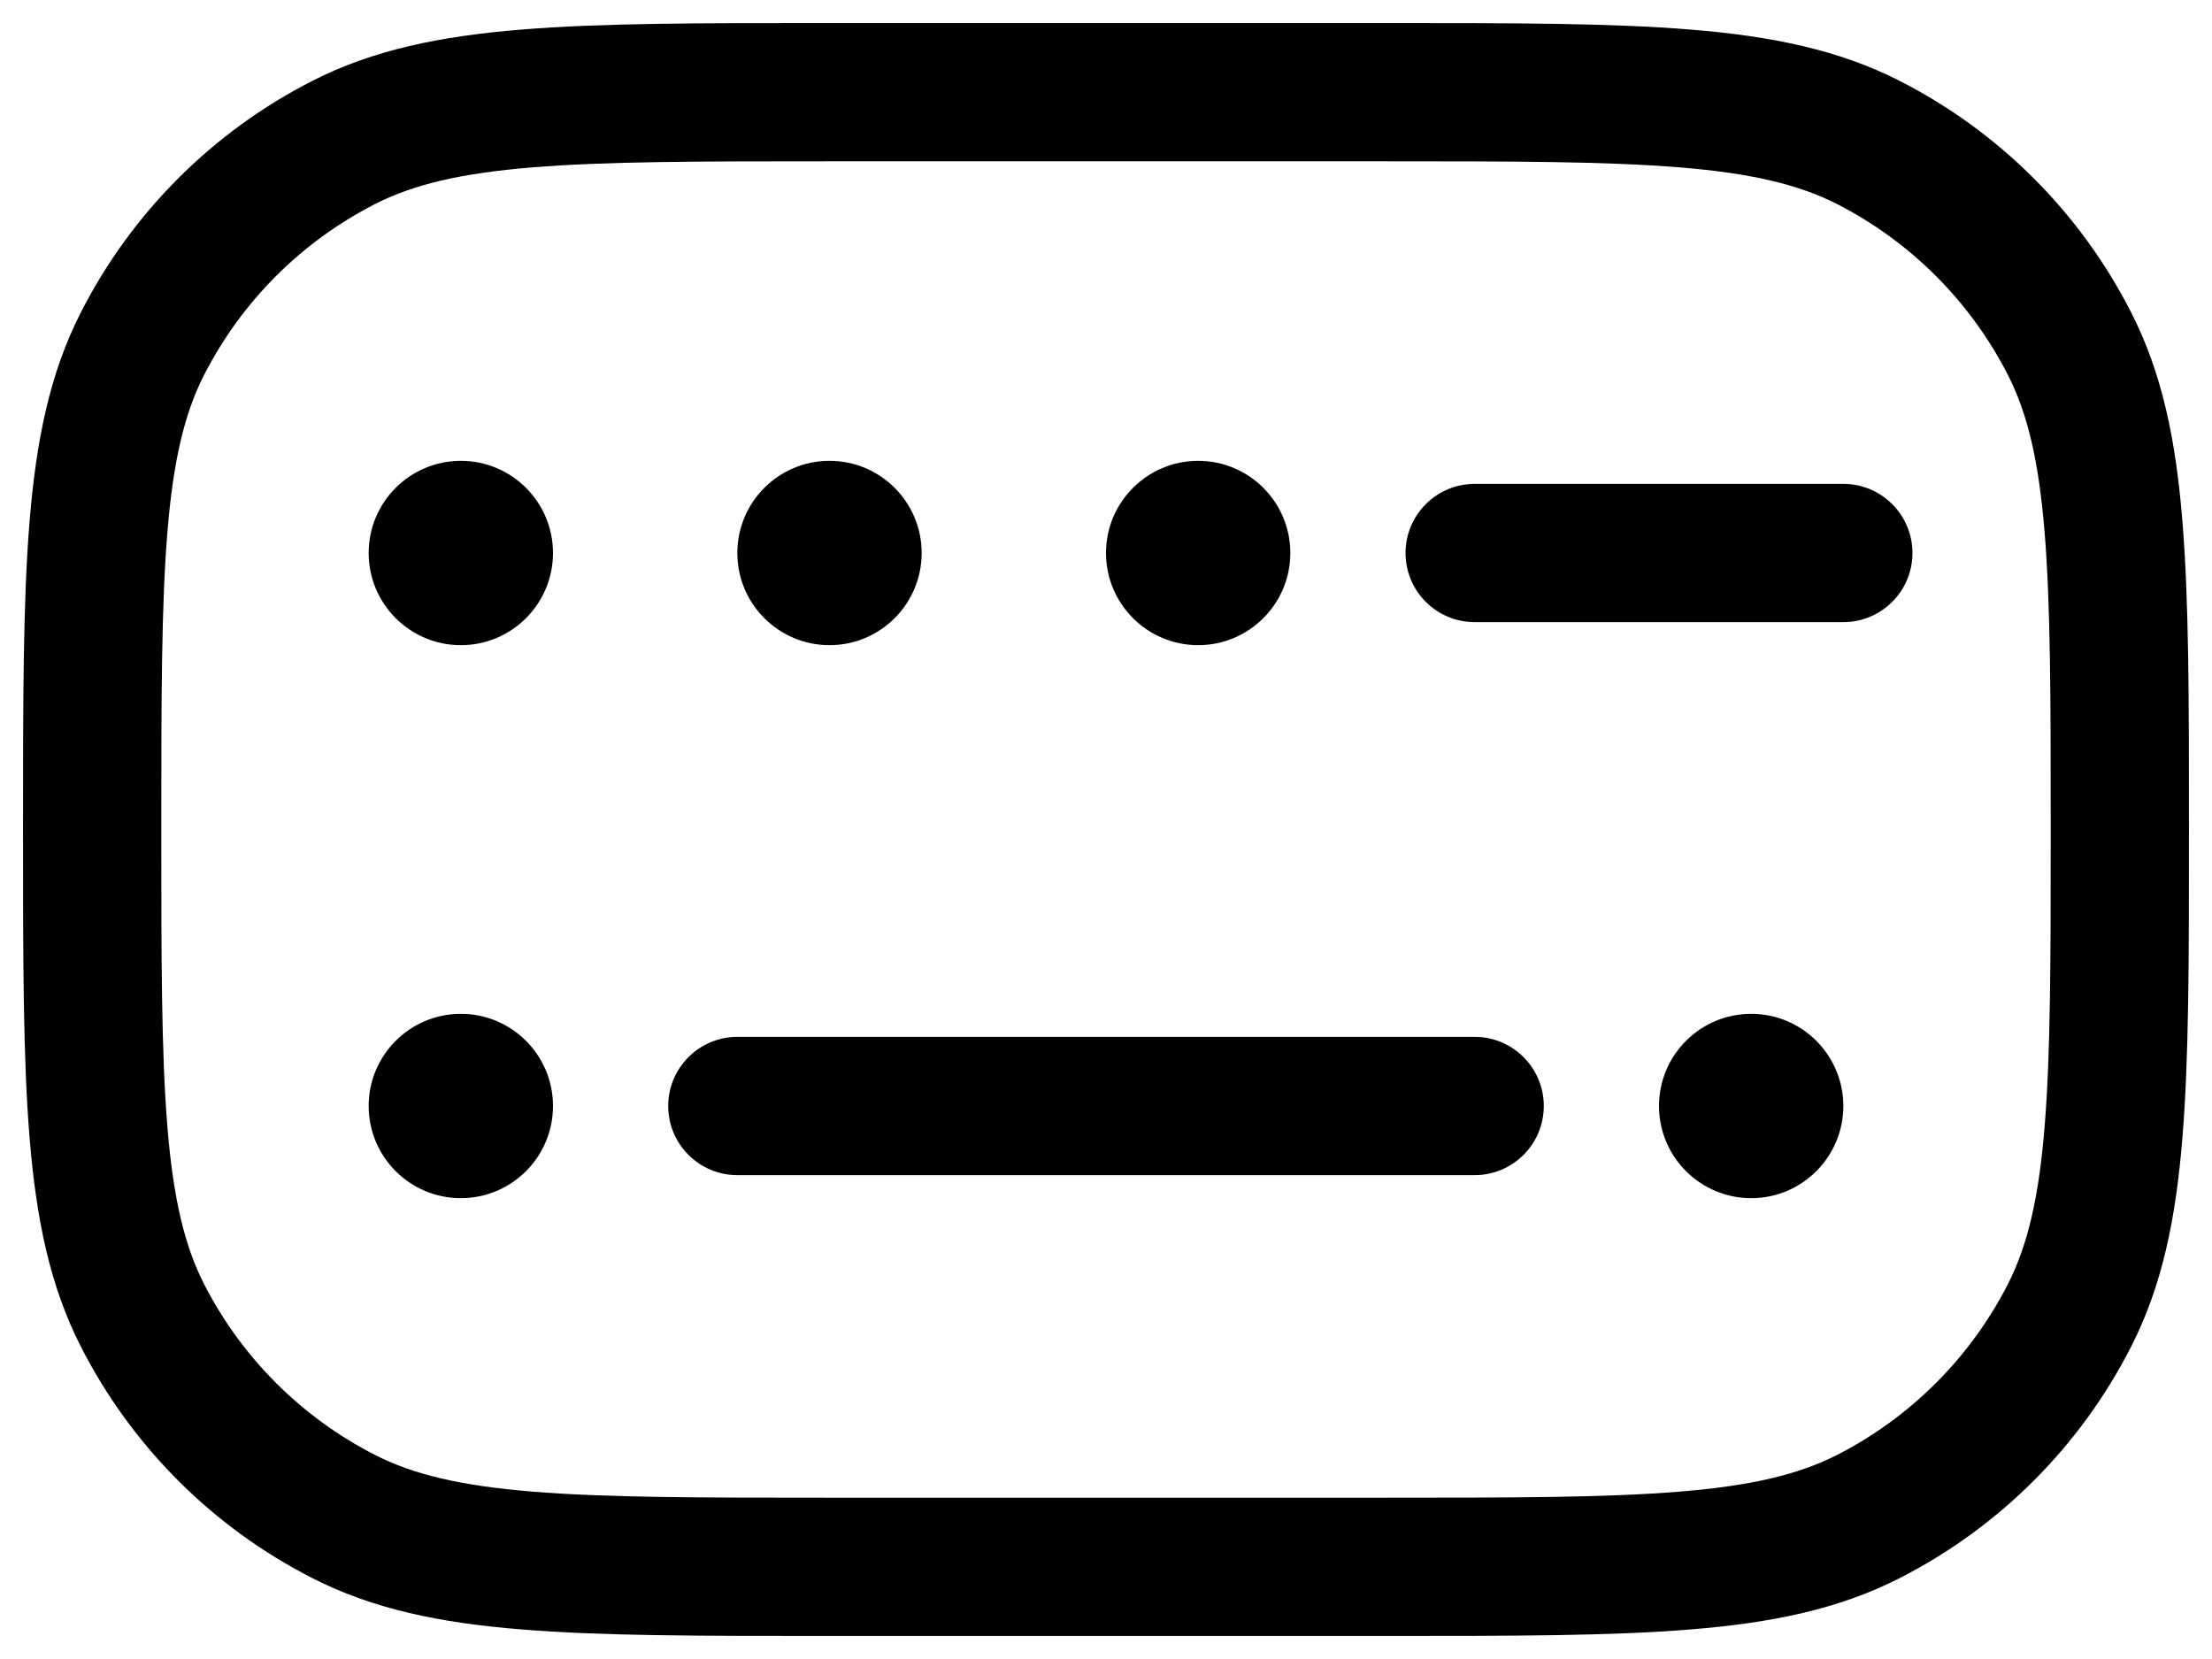
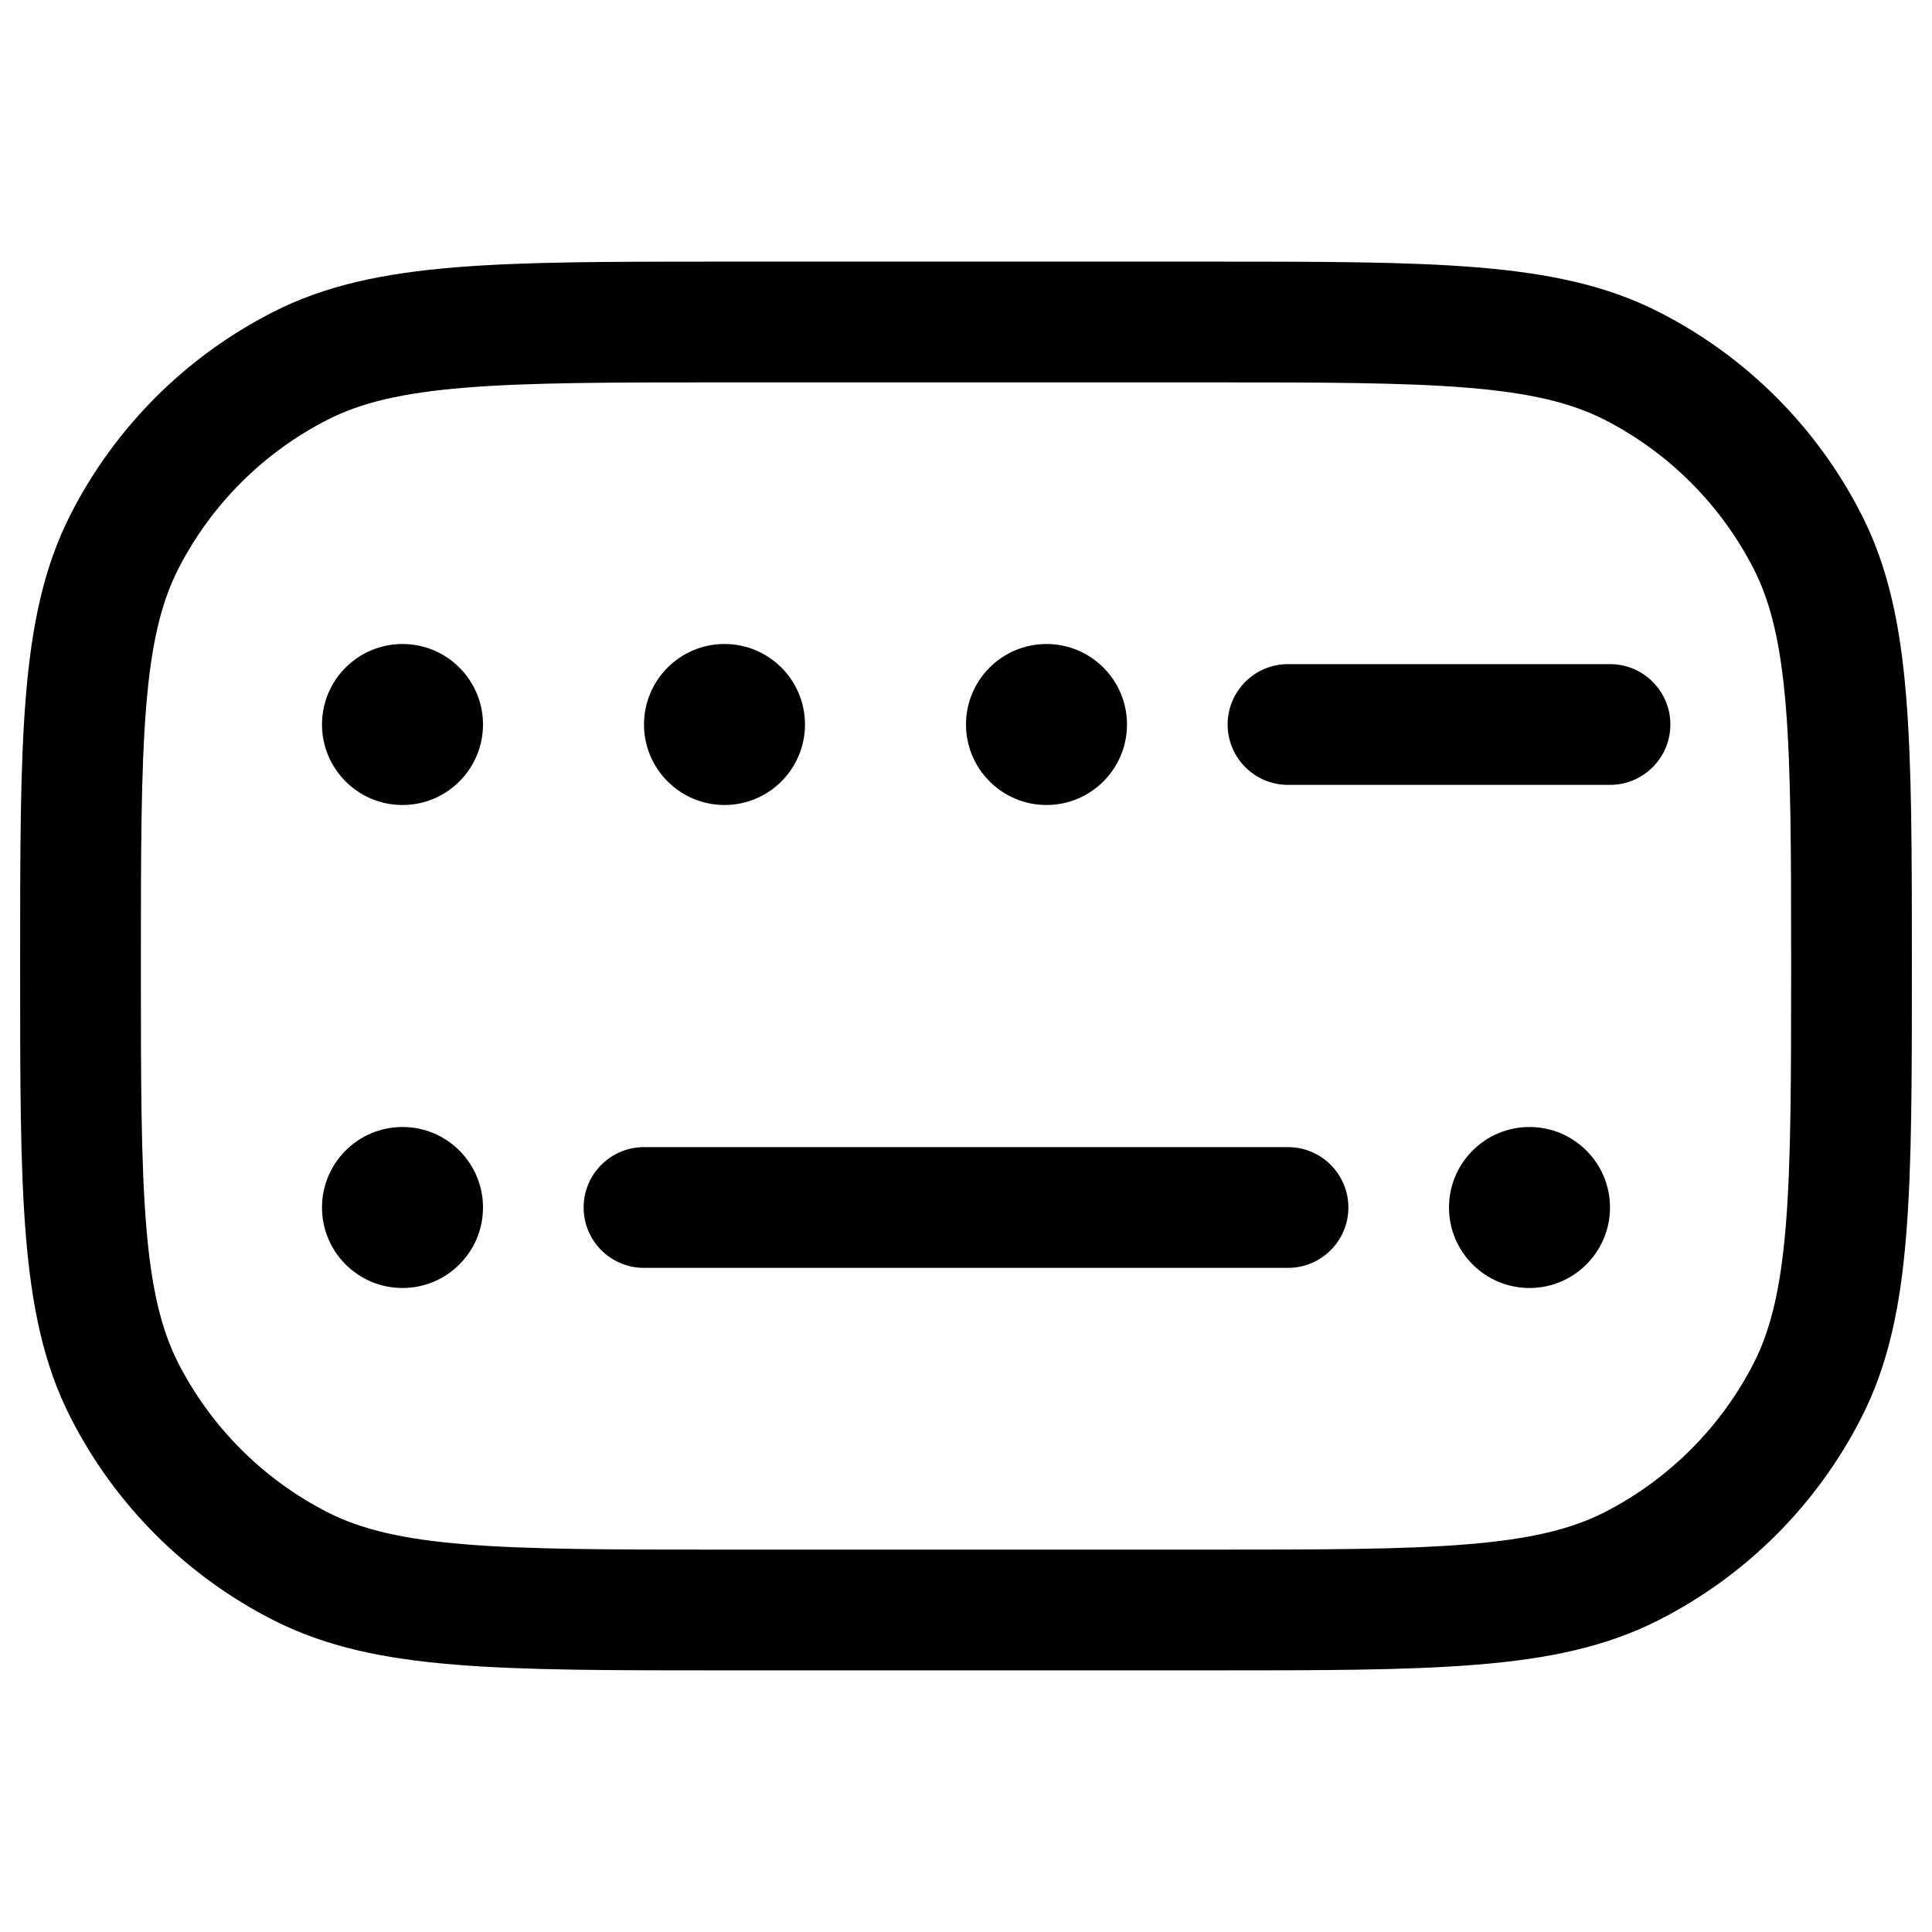
- <svg xmlns="http://www.w3.org/2000/svg" viewBox="0 0 24 18" fill="none">
-   <path d="M16 6.75L20 6.75C20.414 6.75 20.75 6.414 20.75 6C20.75 5.586 20.414 5.25 20 5.25L16 5.25C15.586 5.25 15.25 5.586 15.25 6C15.25 6.414 15.586 6.75 16 6.75Z" fill="currentColor" />
-   <path d="M8 11.25C7.586 11.25 7.25 11.586 7.25 12C7.25 12.414 7.586 12.75 8 12.75H16C16.414 12.75 16.75 12.414 16.75 12C16.75 11.586 16.414 11.25 16 11.25H8Z" fill="currentColor" />
-   <path fill-rule="evenodd" clip-rule="evenodd" d="M18.345 0.321C17.481 0.25 16.405 0.25 15.034 0.25H8.966C7.595 0.25 6.519 0.25 5.655 0.321C4.775 0.393 4.048 0.541 3.39 0.877C2.308 1.428 1.428 2.308 0.877 3.39C0.541 4.048 0.393 4.775 0.321 5.655C0.25 6.519 0.25 7.595 0.25 8.966V9.034C0.25 10.405 0.25 11.481 0.321 12.345C0.393 13.225 0.541 13.952 0.877 14.61C1.428 15.692 2.308 16.572 3.39 17.123C4.048 17.459 4.775 17.608 5.655 17.679C6.519 17.75 7.595 17.75 8.966 17.75H15.034C16.405 17.75 17.481 17.75 18.345 17.679C19.225 17.608 19.952 17.459 20.61 17.123C21.692 16.572 22.572 15.692 23.123 14.61C23.459 13.952 23.608 13.225 23.679 12.345C23.75 11.481 23.75 10.405 23.75 9.034V8.966C23.75 7.595 23.75 6.519 23.679 5.655C23.608 4.775 23.459 4.048 23.123 3.39C22.572 2.308 21.692 1.428 20.61 0.877C19.952 0.541 19.225 0.393 18.345 0.321ZM4.071 2.213C4.482 2.004 4.99 1.88 5.777 1.816C6.573 1.751 7.587 1.75 9 1.75H15C16.413 1.75 17.427 1.751 18.223 1.816C19.01 1.88 19.518 2.004 19.93 2.213C20.729 2.621 21.379 3.271 21.787 4.071C21.996 4.482 22.12 4.99 22.184 5.777C22.249 6.573 22.25 7.587 22.25 9C22.25 10.412 22.249 11.427 22.184 12.223C22.12 13.01 21.996 13.518 21.787 13.93C21.379 14.729 20.729 15.379 19.93 15.787C19.518 15.996 19.01 16.12 18.223 16.184C17.427 16.249 16.413 16.25 15 16.25H9C7.587 16.25 6.573 16.249 5.777 16.184C4.99 16.12 4.482 15.996 4.071 15.787C3.271 15.379 2.621 14.729 2.213 13.93C2.004 13.518 1.88 13.01 1.816 12.223C1.751 11.427 1.75 10.412 1.75 9C1.75 7.587 1.751 6.573 1.816 5.777C1.88 4.99 2.004 4.482 2.213 4.071C2.621 3.271 3.271 2.621 4.071 2.213Z" fill="currentColor" />
-   <path d="M6 12C6 12.552 5.552 13 5 13C4.448 13 4 12.552 4 12C4 11.448 4.448 11 5 11C5.552 11 6 11.448 6 12Z" fill="currentColor" />
-   <path d="M20 12C20 12.552 19.552 13 19 13C18.448 13 18 12.552 18 12C18 11.448 18.448 11 19 11C19.552 11 20 11.448 20 12Z" fill="currentColor" />
-   <path d="M10 6C10 6.552 9.552 7 9 7C8.448 7 8 6.552 8 6C8 5.448 8.448 5 9 5C9.552 5 10 5.448 10 6Z" fill="currentColor" />
-   <path d="M14 6C14 6.552 13.552 7 13 7C12.448 7 12 6.552 12 6C12 5.448 12.448 5 13 5C13.552 5 14 5.448 14 6Z" fill="currentColor" />
-   <path d="M6 6C6 6.552 5.552 7 5 7C4.448 7 4 6.552 4 6C4 5.448 4.448 5 5 5C5.552 5 6 5.448 6 6Z" fill="currentColor" />
+ <svg xmlns="http://www.w3.org/2000/svg" viewBox="0 0 24 24" fill="none">
+   <path d="M16 9.75L20 9.75C20.414 9.75 20.75 9.414 20.75 9C20.75 8.586 20.414 8.25 20 8.25L16 8.25C15.586 8.25 15.25 8.586 15.25 9C15.25 9.414 15.586 9.75 16 9.75Z" fill="currentColor" />
+   <path d="M8 14.25C7.586 14.25 7.25 14.586 7.25 15C7.25 15.414 7.586 15.75 8 15.75H16C16.414 15.75 16.75 15.414 16.75 15C16.75 14.586 16.414 14.25 16 14.25H8Z" fill="currentColor" />
+   <path fill-rule="evenodd" clip-rule="evenodd" d="M18.345 3.321C17.481 3.25 16.405 3.25 15.034 3.25H8.966C7.595 3.25 6.519 3.25 5.655 3.321C4.775 3.393 4.048 3.541 3.39 3.877C2.308 4.428 1.428 5.308 0.877 6.39C0.541 7.048 0.393 7.775 0.321 8.655C0.25 9.519 0.25 10.595 0.25 11.966V12.034C0.25 13.405 0.25 14.481 0.321 15.345C0.393 16.225 0.541 16.952 0.877 17.61C1.428 18.692 2.308 19.572 3.39 20.123C4.048 20.459 4.775 20.608 5.655 20.679C6.519 20.75 7.595 20.75 8.966 20.75H15.034C16.405 20.75 17.481 20.75 18.345 20.679C19.225 20.608 19.952 20.459 20.61 20.123C21.692 19.572 22.572 18.692 23.123 17.61C23.459 16.952 23.608 16.225 23.679 15.345C23.75 14.481 23.75 13.405 23.75 12.034V11.966C23.75 10.595 23.75 9.519 23.679 8.655C23.608 7.775 23.459 7.048 23.123 6.39C22.572 5.308 21.692 4.428 20.61 3.877C19.952 3.541 19.225 3.393 18.345 3.321ZM4.071 5.213C4.482 5.004 4.99 4.88 5.777 4.816C6.573 4.751 7.587 4.75 9 4.75H15C16.413 4.75 17.427 4.751 18.223 4.816C19.01 4.88 19.518 5.004 19.93 5.213C20.729 5.621 21.379 6.271 21.787 7.071C21.996 7.482 22.12 7.99 22.184 8.777C22.249 9.573 22.25 10.588 22.25 12C22.25 13.412 22.249 14.427 22.184 15.223C22.12 16.01 21.996 16.518 21.787 16.93C21.379 17.729 20.729 18.379 19.93 18.787C19.518 18.996 19.01 19.12 18.223 19.184C17.427 19.249 16.413 19.25 15 19.25H9C7.587 19.25 6.573 19.249 5.777 19.184C4.99 19.12 4.482 18.996 4.071 18.787C3.271 18.379 2.621 17.729 2.213 16.93C2.004 16.518 1.88 16.01 1.816 15.223C1.751 14.427 1.75 13.412 1.75 12C1.75 10.588 1.751 9.573 1.816 8.777C1.88 7.99 2.004 7.482 2.213 7.071C2.621 6.271 3.271 5.621 4.071 5.213Z" fill="currentColor" />
+   <path d="M6 15C6 15.552 5.552 16 5 16C4.448 16 4 15.552 4 15C4 14.448 4.448 14 5 14C5.552 14 6 14.448 6 15Z" fill="currentColor" />
+   <path d="M20 15C20 15.552 19.552 16 19 16C18.448 16 18 15.552 18 15C18 14.448 18.448 14 19 14C19.552 14 20 14.448 20 15Z" fill="currentColor" />
+   <path d="M10 9C10 9.552 9.552 10 9 10C8.448 10 8 9.552 8 9C8 8.448 8.448 8 9 8C9.552 8 10 8.448 10 9Z" fill="currentColor" />
+   <path d="M14 9C14 9.552 13.552 10 13 10C12.448 10 12 9.552 12 9C12 8.448 12.448 8 13 8C13.552 8 14 8.448 14 9Z" fill="currentColor" />
+   <path d="M6 9C6 9.552 5.552 10 5 10C4.448 10 4 9.552 4 9C4 8.448 4.448 8 5 8C5.552 8 6 8.448 6 9Z" fill="currentColor" />
</svg>
